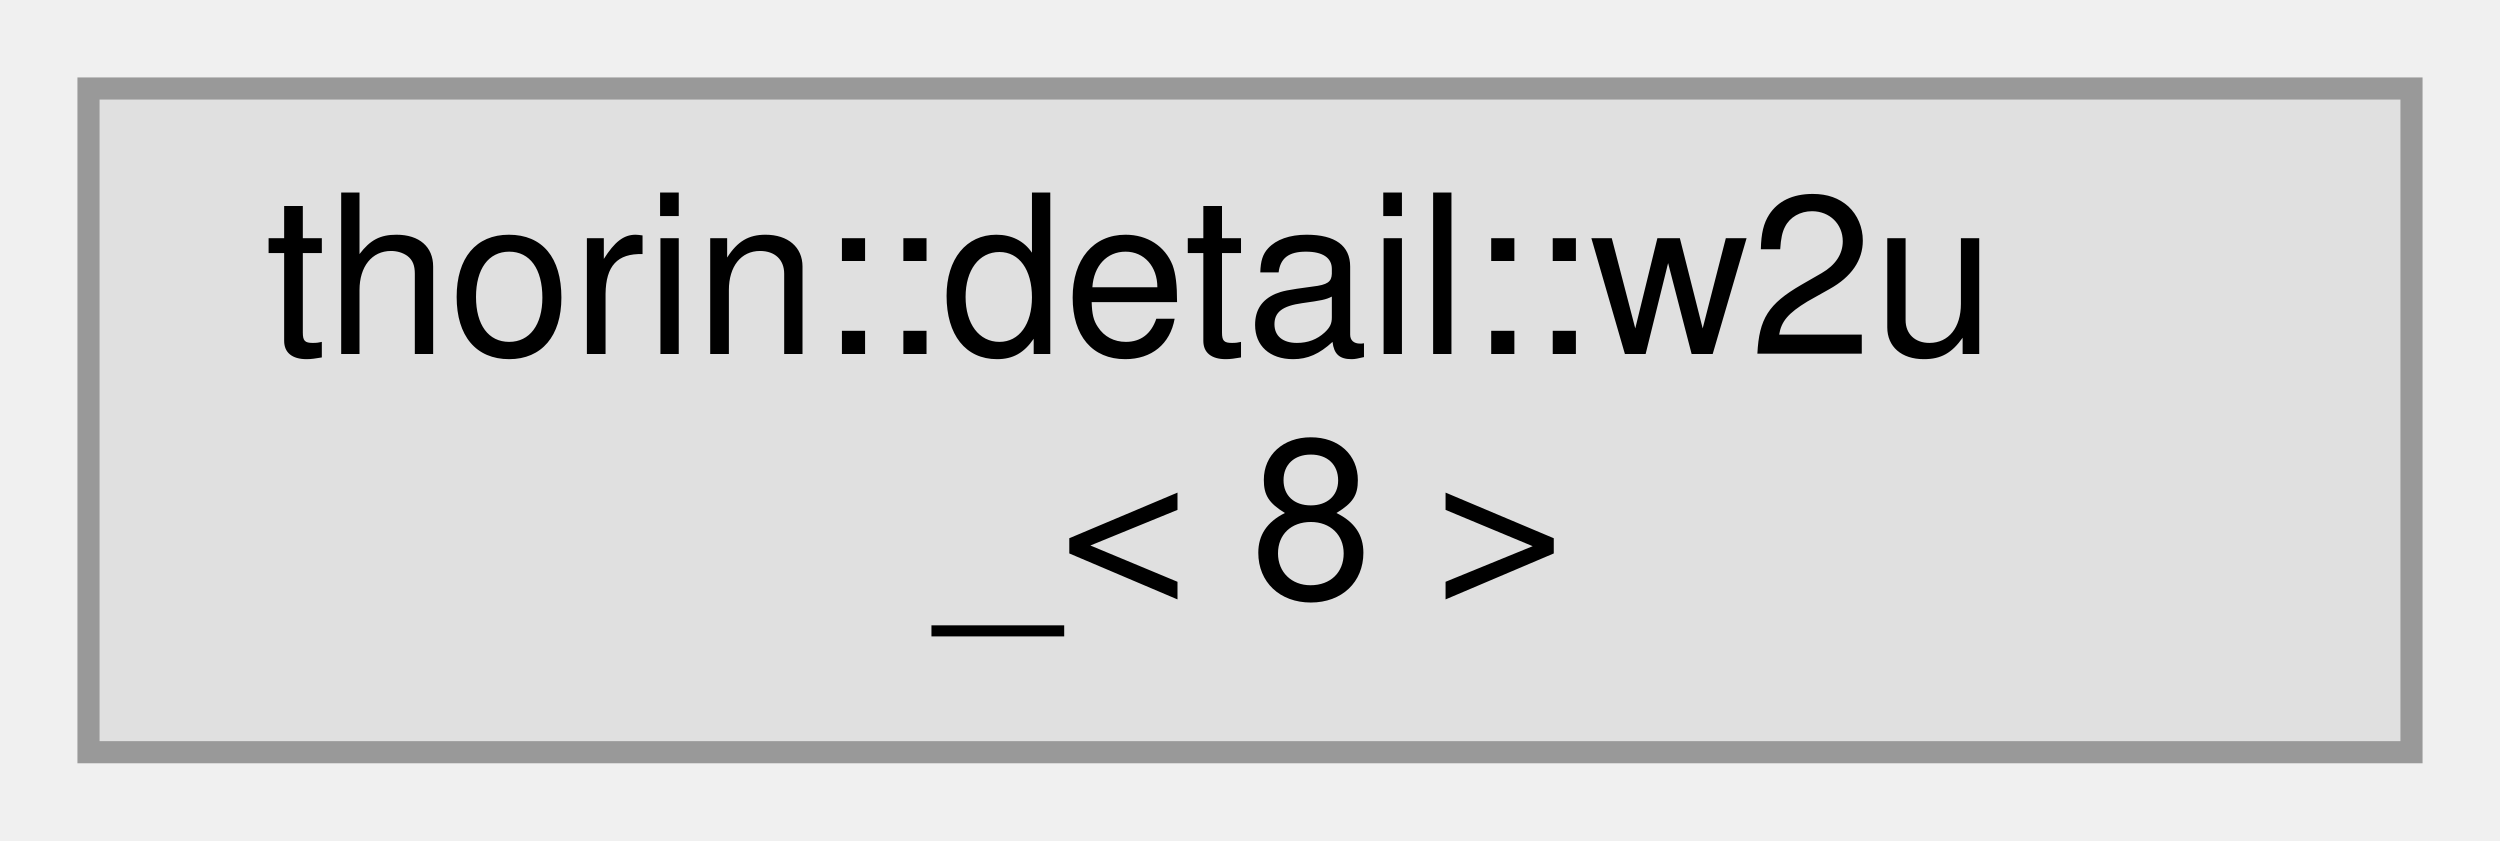
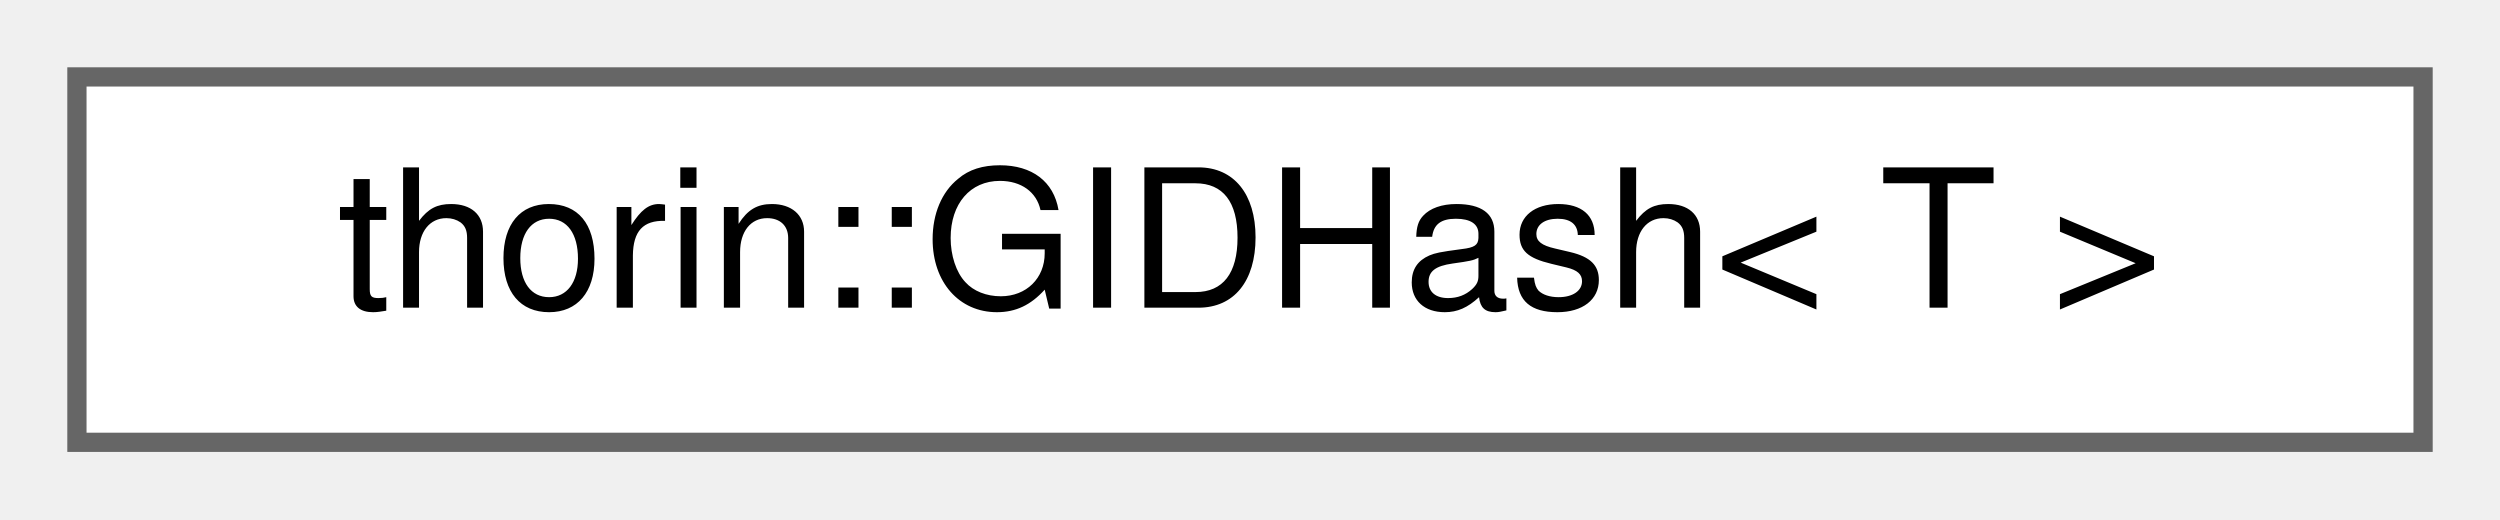
- <svg xmlns="http://www.w3.org/2000/svg" xmlns:xlink="http://www.w3.org/1999/xlink" width="113pt" height="38pt" viewBox="0.00 0.00 113.00 38.00">
-   <g id="graph0" class="graph" transform="scale(1 1) rotate(0) translate(4 34)">
+ <svg xmlns="http://www.w3.org/2000/svg" xmlns:xlink="http://www.w3.org/1999/xlink" width="130pt" height="27pt" viewBox="0.00 0.00 130.00 27.00">
+   <g id="graph0" class="graph" transform="scale(1 1) rotate(0) translate(4 23)">
    <g id="node1" class="node">
      <g id="a_node1">
-         <a xlink:title=" ">
-           <polygon fill="#e0e0e0" stroke="#999999" points="105,-30 0,-30 0,0 105,0 105,-30" />
-           <text text-anchor="start" x="8" y="-18" font-family="Helvetica,sans-Serif" font-size="10.00">thorin::detail::w2u</text>
-           <text text-anchor="middle" x="52.5" y="-7" font-family="Helvetica,sans-Serif" font-size="10.00">_&lt; 8 &gt;</text>
+         <a xlink:href="structthorin_1_1GIDHash.html" target="_top" xlink:title=" ">
+           <polygon fill="white" stroke="#666666" points="122,-19 0,-19 0,0 122,0 122,-19" />
+           <text text-anchor="middle" x="61" y="-7" font-family="Helvetica,sans-Serif" font-size="10.00">thorin::GIDHash&lt; T &gt;</text>
        </a>
      </g>
    </g>
  </g>
</svg>
